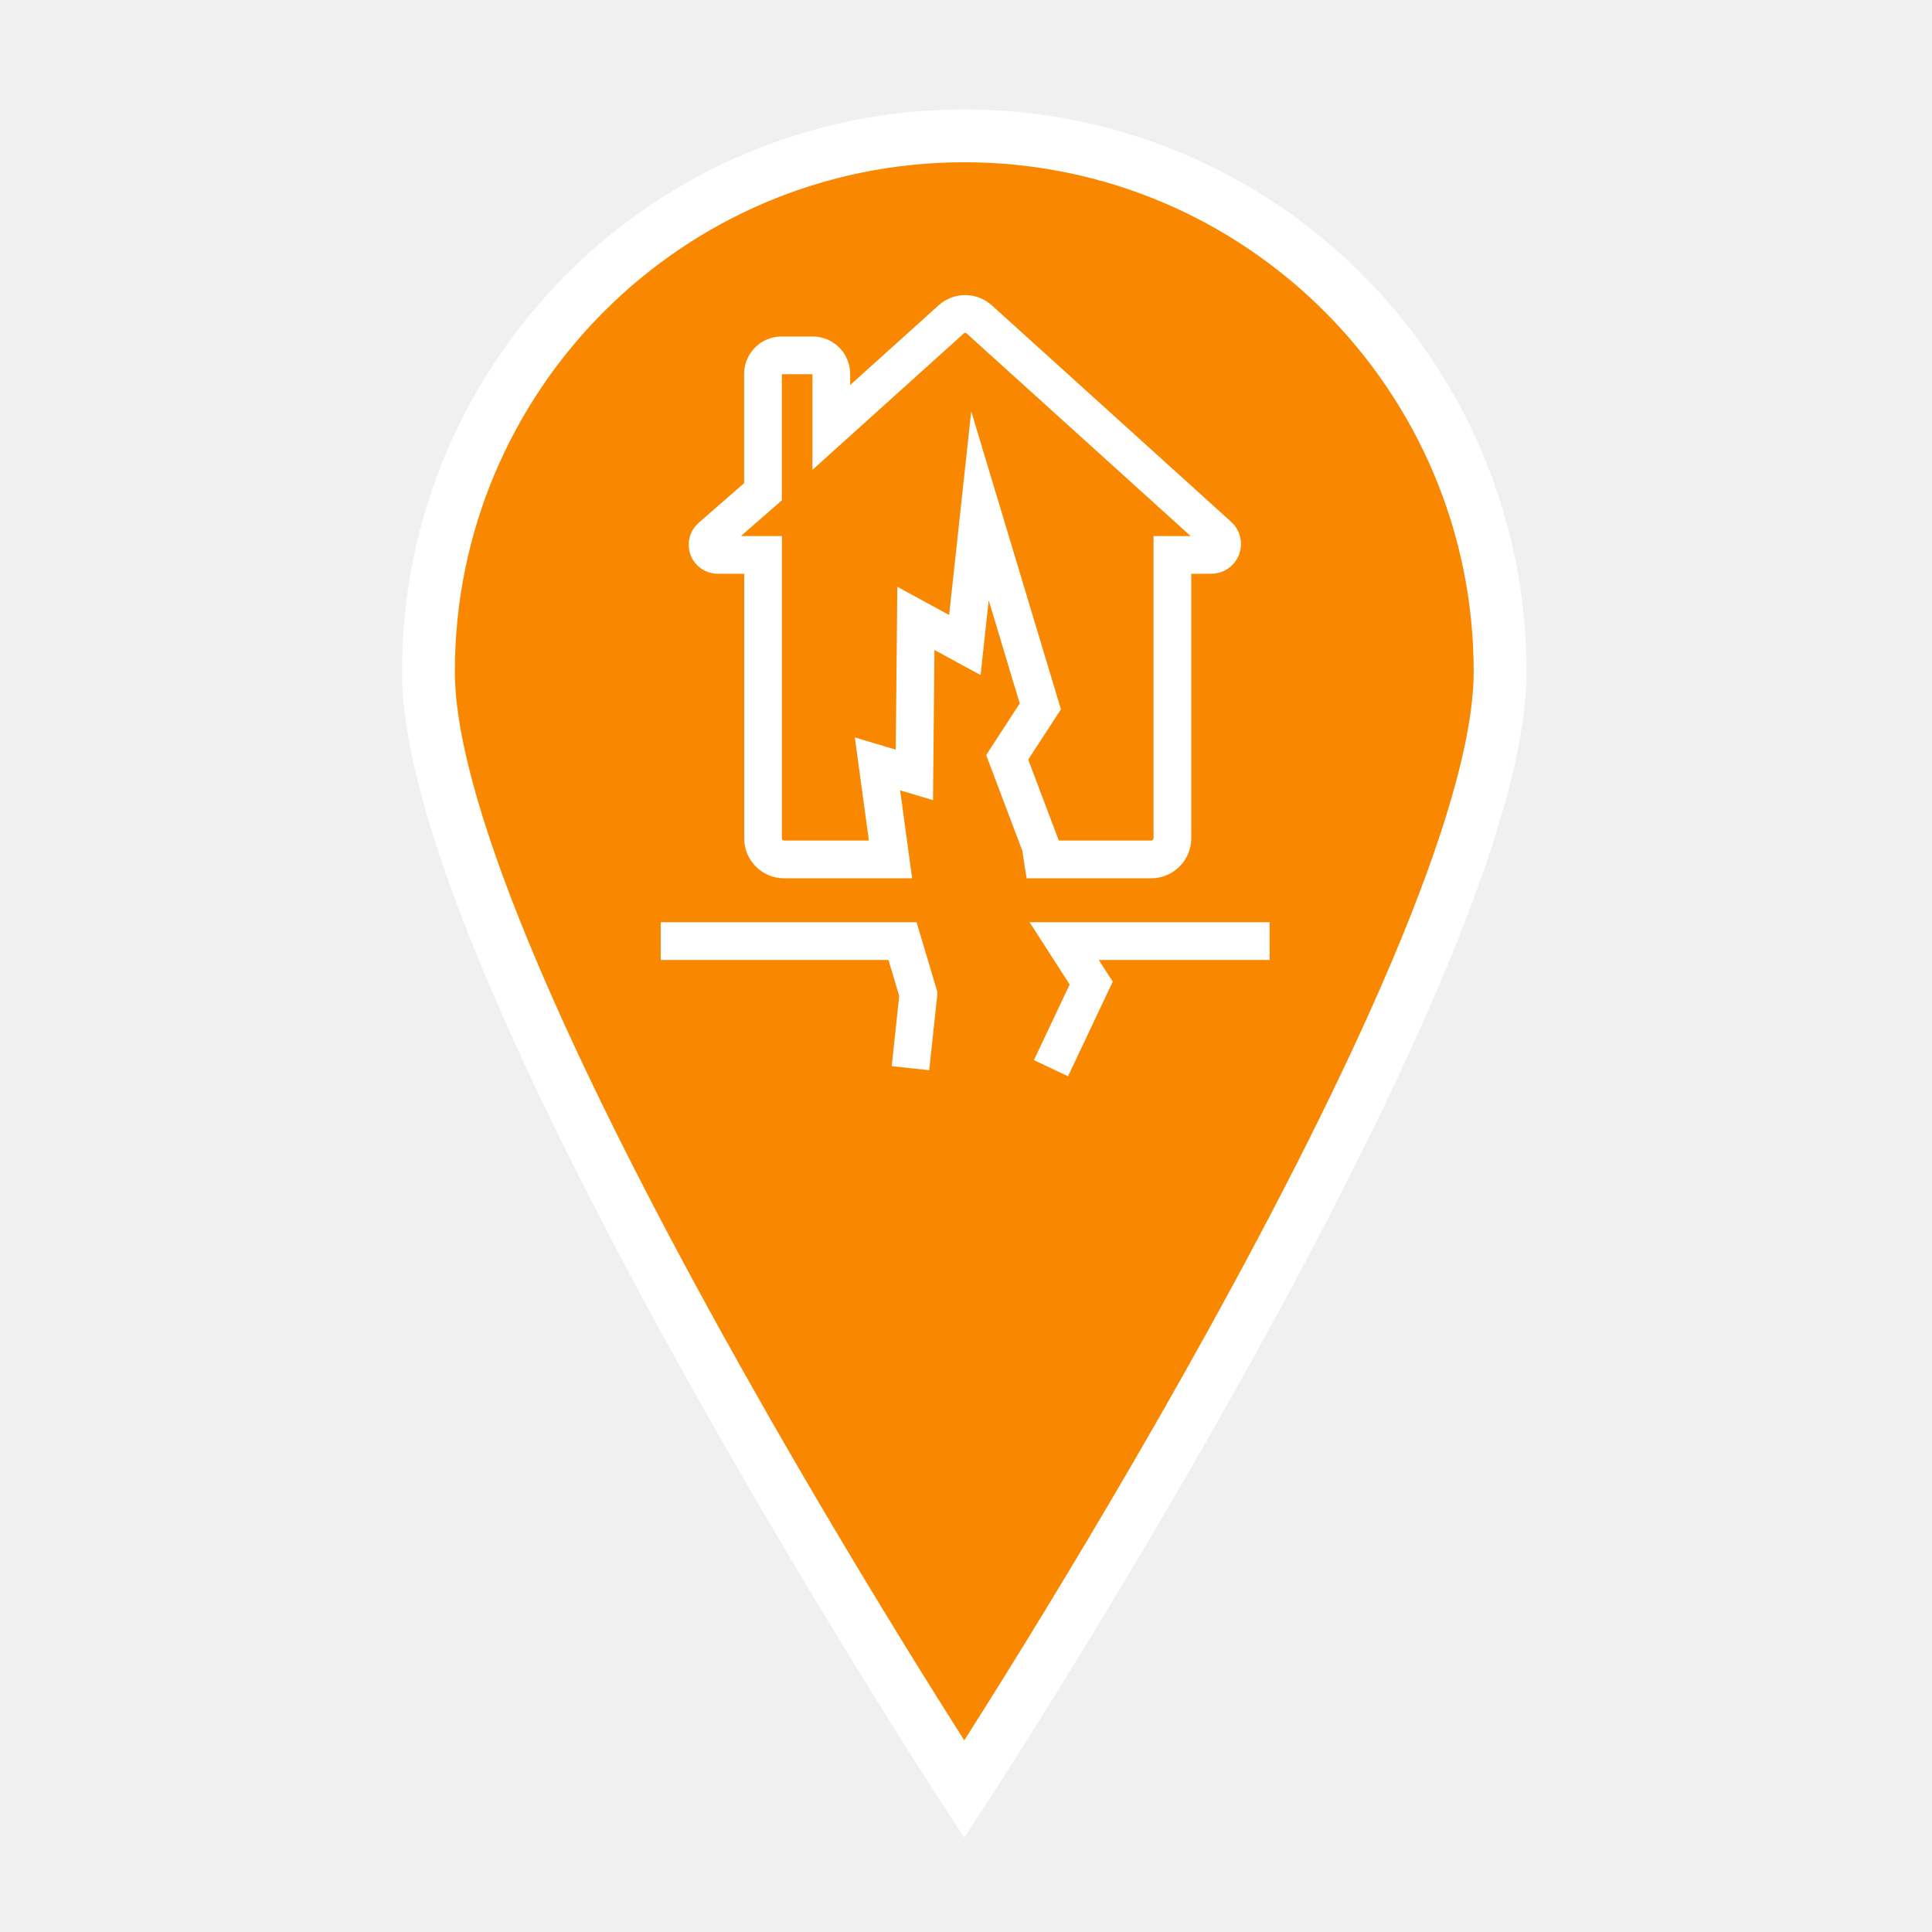
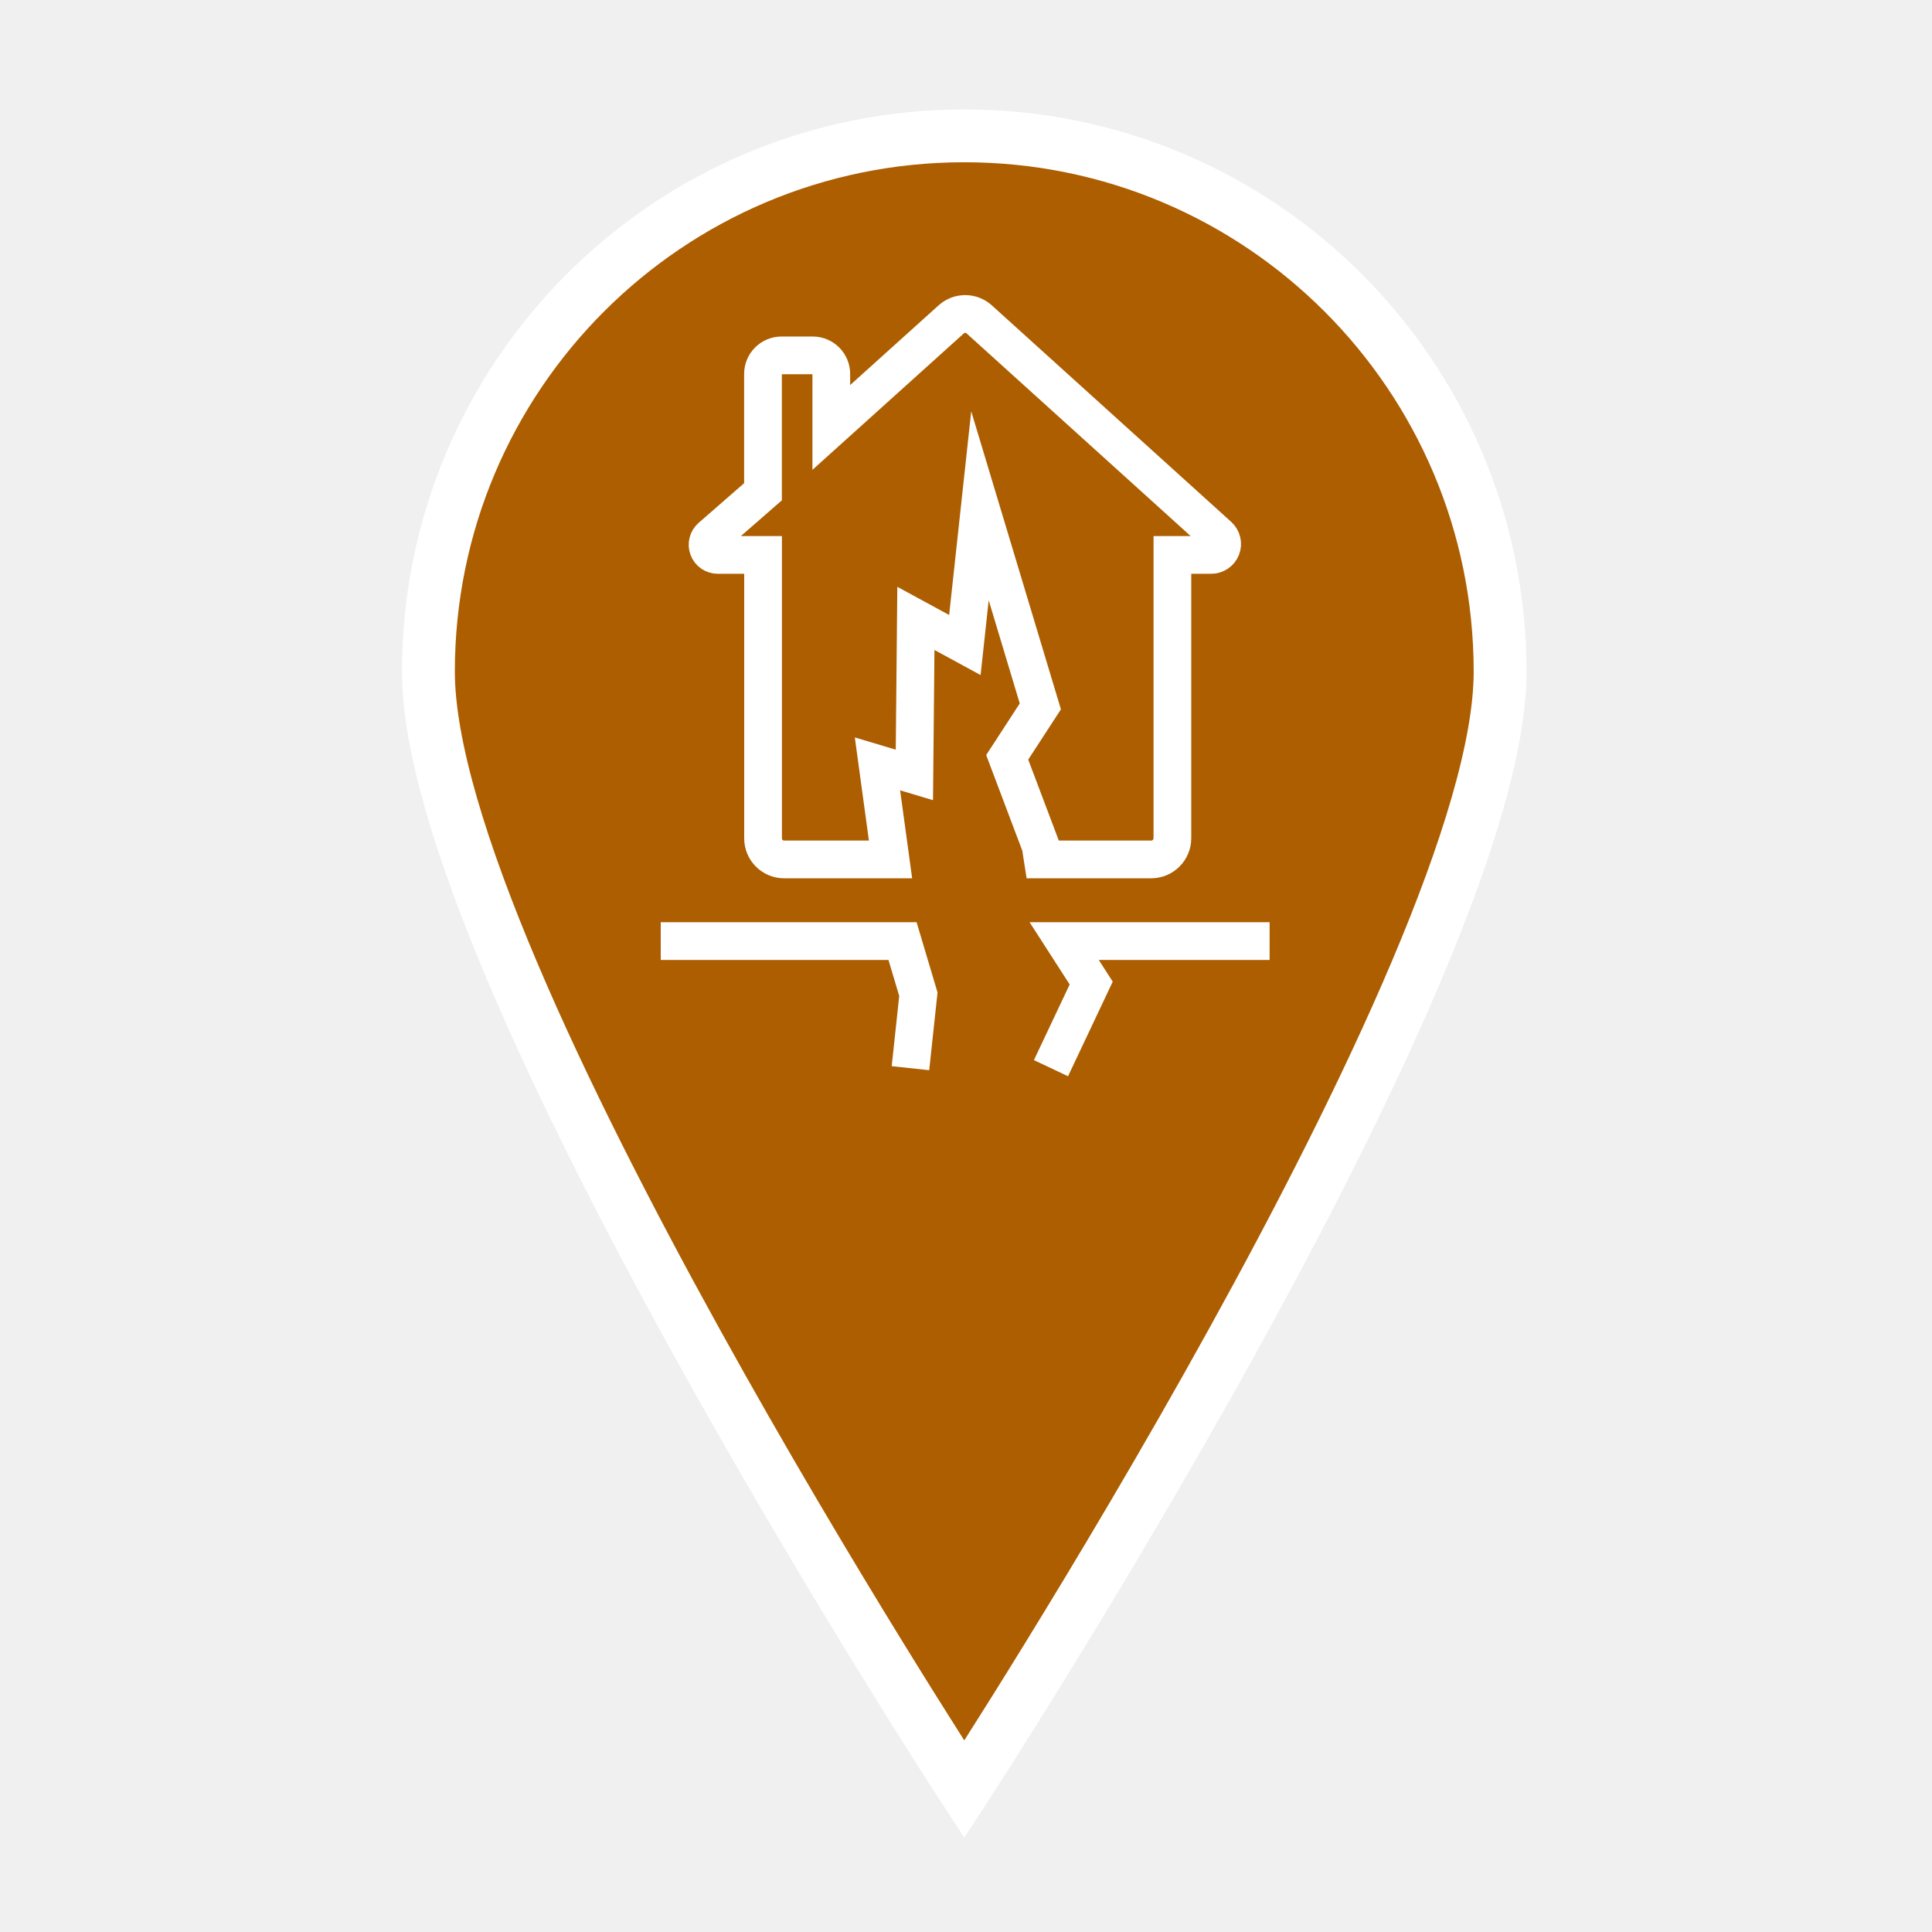
<svg xmlns="http://www.w3.org/2000/svg" id="Layer_1" data-name="Layer 1" viewBox="0 0 256 256">
  <defs>
-     <style>.cls-1{fill:#f98800;stroke-width:7px;}.cls-1,.cls-2{stroke:#fff;stroke-miterlimit:10;}.cls-2{fill:none;stroke-width:5px;}</style>
+     <style>.cls-1{fill:#ac5e00;stroke-width:7px;}.cls-1,.cls-2{stroke:#fff;stroke-miterlimit:10;}.cls-2{fill:none;stroke-width:5px;}</style>
  </defs>
  <path class="cls-1" d="M198.77,89c0,39.22-71,148.09-71,148.09s-71-108.86-71-148.09a71,71,0,1,1,142,0Z" />
  <path class="cls-2" d="M137.89,112.08l-4.43-11.73,4.39-6.75-8-26.58-2,18.45-6.49-3.53-.2,20.74-4.89-1.46L118,113.88H103.9a2.79,2.79,0,0,1-2.79-2.79V73.53h-6a1.35,1.35,0,0,1-.89-2.37l6.88-6V49.55a2.46,2.46,0,0,1,2.46-2.46h4.13a2.46,2.46,0,0,1,2.46,2.46v7.09l15.9-14.33a2.76,2.76,0,0,1,3.69,0L161.46,71a1.45,1.45,0,0,1-1,2.53h-5.11v37.53a2.82,2.82,0,0,1-2.82,2.82H138.17Z" />
  <polyline class="cls-2" points="87.55 124.7 119.59 124.7 121.69 131.74 120.64 141.54" />
  <polyline class="cls-2" points="168.23 124.7 141.01 124.7 144.59 130.26 139.26 141.54" />
</svg>
